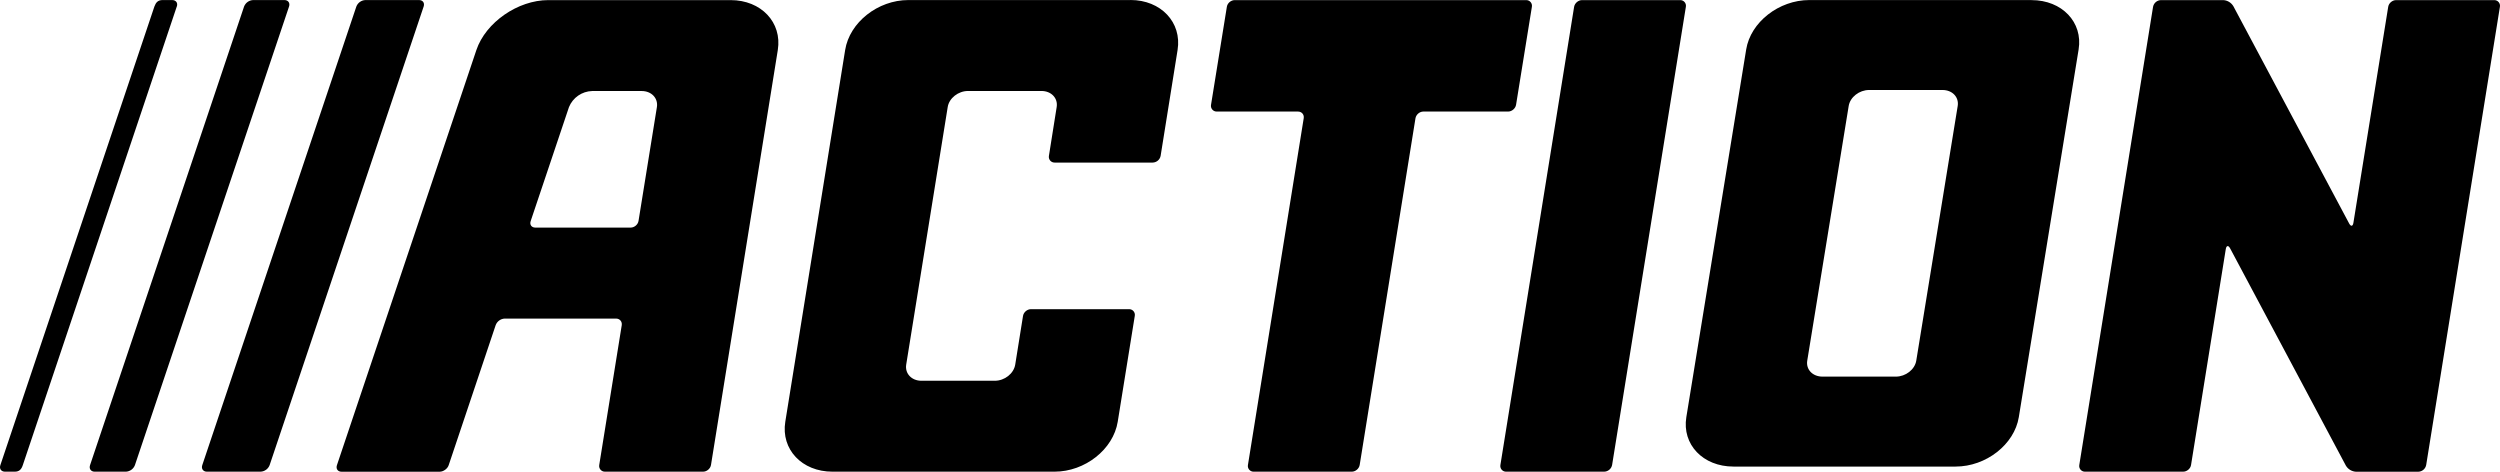
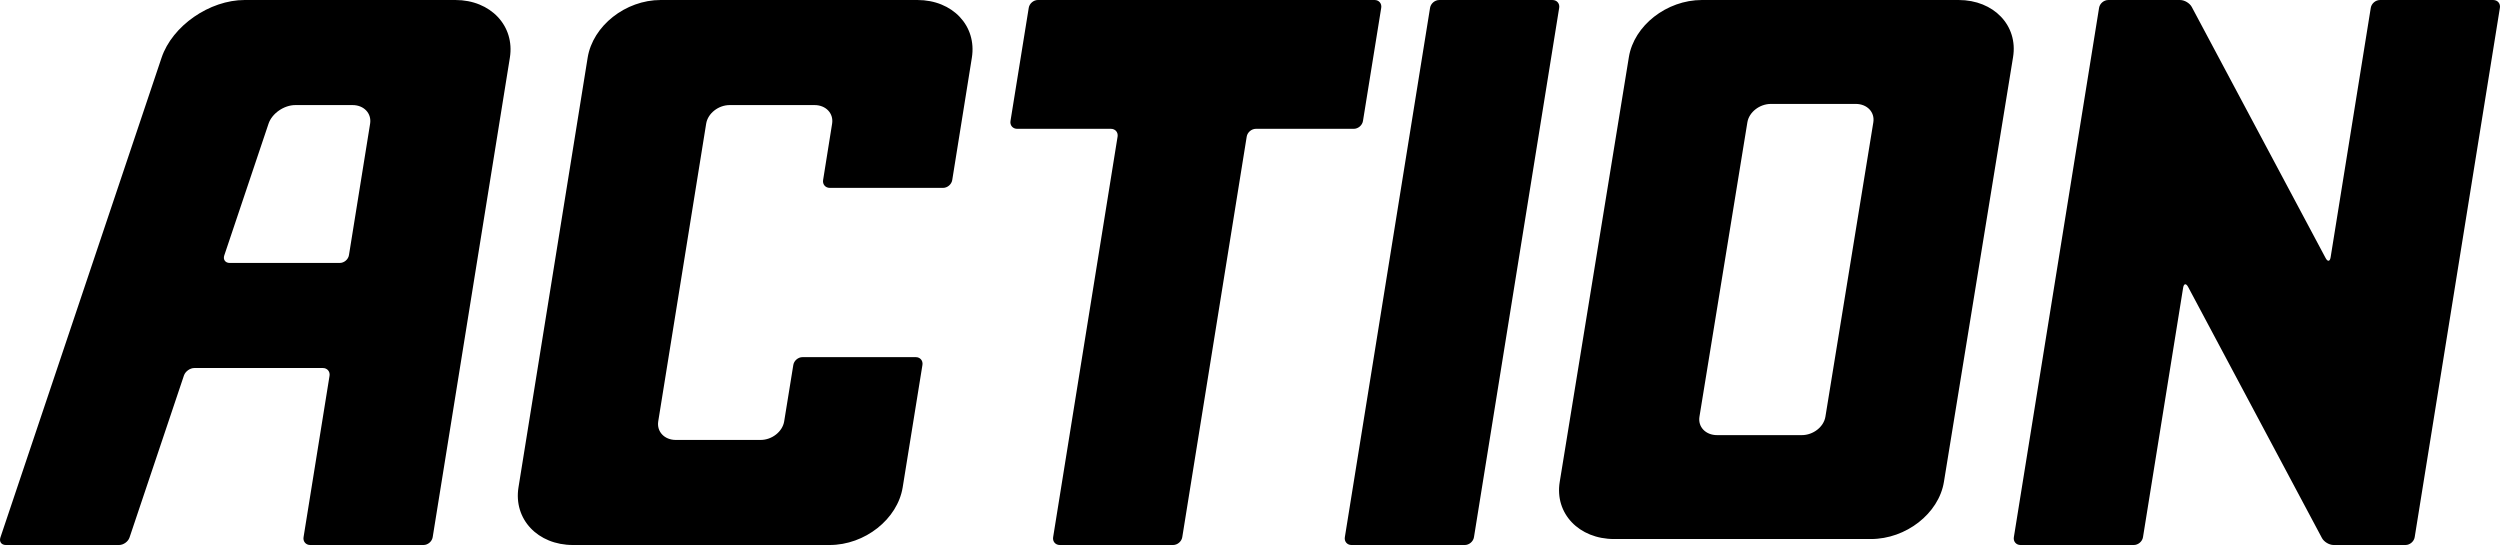
- <svg xmlns="http://www.w3.org/2000/svg" viewBox="0 0 400 75.478" id="action-logo" version="1.1" style="text-align:center" width="400" height="75.478">
-   <defs id="defs11" />
-   <path id="path2" style="text-align:center;fill:#000000;stroke-width:0.827" d="m 180.878,0.008 h -35.539 c -4.88,0 -9.412,3.581 -10.115,7.998 l -9.577,59.474 c -0.711,4.417 2.663,7.989 7.543,7.989 h 35.531 c 4.88,0 9.404,-3.573 10.115,-7.989 l 2.729,-16.938 a 0.91,0.91 0 0 0 -0.918,-1.075 h -15.689 c -0.604,0 -1.174,0.48 -1.274,1.075 l -1.249,7.799 c -0.232,1.423 -1.687,2.58 -3.267,2.58 h -11.744 c -1.571,0 -2.655,-1.158 -2.432,-2.58 l 6.641,-41.213 c 0.223,-1.423 1.687,-2.572 3.259,-2.572 h 11.744 c 1.571,0 2.663,1.15 2.432,2.572 l -1.241,7.808 a 0.91,0.91 0 0 0 0.91,1.075 h 15.698 a 1.323,1.323 0 0 0 1.265,-1.075 L 188.413,7.998 C 189.124,3.581 185.75,0 180.878,0 Z m -63.974,0.008 H 87.734 c -4.88,0 -10.024,3.573 -11.513,7.989 l -22.314,66.43 c -0.19,0.579 0.141,1.042 0.744,1.042 h 15.689 c 0.604,0 1.257,-0.471 1.447,-1.042 l 7.526,-22.43 a 1.629,1.629 0 0 1 1.447,-1.034 h 17.798 c 0.604,0 1.017,0.48 0.918,1.075 l -3.598,22.347 a 0.91,0.91 0 0 0 0.926,1.075 h 15.689 c 0.595,0 1.166,-0.48 1.265,-1.075 L 124.448,8.006 c 0.711,-4.417 -2.663,-7.989 -7.543,-7.989 z M 105.103,17.137 102.166,35.332 c -0.091,0.604 -0.662,1.083 -1.265,1.083 H 85.65 c -0.604,0 -0.935,-0.463 -0.744,-1.034 l 6.129,-18.245 a 4.135,4.135 0 0 1 3.714,-2.572 h 7.923 c 1.571,0 2.655,1.15 2.432,2.572 z m 137.467,-0.372 2.531,-15.673 a 0.91,0.91 0 0 0 -0.918,-1.075 h -46.622 c -0.604,0 -1.174,0.48 -1.265,1.075 l -2.531,15.673 a 0.91,0.91 0 0 0 0.918,1.083 h 12.993 c 0.604,0 1.017,0.488 0.918,1.075 l -8.924,55.471 a 0.91,0.91 0 0 0 0.926,1.075 h 15.689 c 0.595,0 1.166,-0.48 1.265,-1.075 l 8.924,-55.463 c 0.099,-0.595 0.662,-1.083 1.265,-1.083 h 13.564 c 0.595,0 1.166,-0.488 1.265,-1.075 z M 325.036,0.008 H 289.497 c -4.88,0 -9.404,3.548 -10.107,7.907 l -9.577,58.829 c -0.711,4.367 2.663,7.907 7.535,7.907 h 35.547 c 4.88,0 9.404,-3.54 10.115,-7.907 L 332.579,7.915 c 0.711,-4.359 -2.663,-7.898 -7.535,-7.898 z m -11.802,16.938 -6.633,40.766 c -0.232,1.406 -1.687,2.547 -3.259,2.547 h -11.744 c -1.58,0 -2.663,-1.141 -2.44,-2.547 l 6.633,-40.766 c 0.232,-1.406 1.695,-2.547 3.267,-2.547 h 11.744 c 1.571,0 2.655,1.141 2.432,2.547 z M 399.067,0.016 h -15.689 c -0.604,0 -1.174,0.488 -1.265,1.075 l -5.566,34.547 c -0.091,0.595 -0.405,0.645 -0.686,0.116 L 357.333,0.984 a 2.01,2.01 0 0 0 -1.613,-0.968 h -9.966 a 1.323,1.323 0 0 0 -1.265,1.075 l -11.802,73.303 a 0.91,0.91 0 0 0 0.926,1.075 h 15.689 c 0.604,0 1.174,-0.48 1.265,-1.075 l 5.558,-34.538 c 0.099,-0.595 0.414,-0.645 0.695,-0.116 l 18.526,34.77 a 2.01,2.01 0 0 0 1.613,0.968 h 9.966 a 1.323,1.323 0 0 0 1.265,-1.083 L 399.985,1.091 a 0.91,0.91 0 0 0 -0.91,-1.075 z m -130.246,0 h -15.689 c -0.604,0 -1.174,0.488 -1.274,1.075 l -11.794,73.303 a 0.91,0.91 0 0 0 0.91,1.075 h 15.698 a 1.323,1.323 0 0 0 1.265,-1.075 l 11.802,-73.303 a 0.91,0.91 0 0 0 -0.918,-1.075 z" />
-   <path d="m 58.456,0.008 h 8.585 c 0.604,0 0.935,0.463 0.744,1.034 l -24.647,73.386 a 1.629,1.629 0 0 1 -1.447,1.042 h -8.585 c -0.595,0 -0.935,-0.471 -0.744,-1.042 L 57.017,1.042 a 1.629,1.629 0 0 1 1.447,-1.034 z m -17.947,0 h 4.995 c 0.595,0 0.935,0.463 0.744,1.034 l -24.663,73.386 a 1.629,1.629 0 0 1 -1.439,1.042 h -4.995 c -0.604,0 -0.935,-0.471 -0.744,-1.042 L 39.053,1.042 a 1.629,1.629 0 0 1 1.464,-1.034 z M 28.293,1.042 c 0.199,-0.571 -0.141,-1.034 -0.744,-1.034 h -1.53 c -0.744,0 -1.075,0.38 -1.315,1.034 L 0.057,74.428 c -0.199,0.579 0.141,1.042 0.744,1.042 H 2.34 c 0.72,0 1.075,-0.339 1.307,-1.042 L 28.285,1.042 Z" style="text-align:center;fill:#000000;stroke-width:0.827" id="path6" />
+ <svg xmlns="http://www.w3.org/2000/svg" id="ACTION" width="500" height="109.002" viewBox="0 0 500 109.002" version="1.1" xml:space="preserve">
+   <path id="ACTION" style="fill:#000000;stroke:#000000;stroke-width:0" d="m 165.928,109.001 c 7.043,0 13.583,-5.167 14.61,-11.543 l 3.95,-24.47 c 0.139,-0.859 -0.459,-1.56 -1.328,-1.56 h -22.664 c -0.869,0 -1.694,0.701 -1.833,1.559 l -1.827,11.281 c -0.33,2.055 -2.438,3.72 -4.709,3.72 h -16.967 c -2.271,0 -3.842,-1.665 -3.512,-3.72 l 9.585,-59.532 c 0.33,-2.055 2.44,-3.721 4.711,-3.721 h 16.968 c 2.269,0 3.841,1.665 3.51,3.721 l -1.802,11.278 c -0.137,0.859 0.462,1.561 1.331,1.561 h 22.665 c 0.869,0 1.693,-0.702 1.83,-1.56 l 3.925,-24.47 C 195.396,5.169 190.518,0 183.477,0 h -51.336 c -7.044,0 -13.586,5.169 -14.611,11.544 l -13.831,85.915 c -1.026,6.375 3.85,11.542 10.893,11.542 z M 272.592,24.203 c -0.139,0.857 -0.963,1.56 -1.833,1.56 h -19.583 c -0.87,0 -1.694,0.701 -1.833,1.559 l -12.891,80.118 c -0.139,0.859 -0.963,1.561 -1.833,1.561 h -22.663 c -0.869,0 -1.467,-0.702 -1.33,-1.561 l 12.891,-80.118 c 0.139,-0.858 -0.459,-1.559 -1.328,-1.559 h -18.765 c -0.87,0 -1.467,-0.704 -1.328,-1.561 L 205.749,1.56 C 205.888,0.702 206.712,0 207.581,0 h 67.336 c 0.869,0 1.467,0.702 1.328,1.56 z M 499.98,1.564 c 0.139,-0.858 -0.459,-1.56 -1.328,-1.56 h -22.665 c -0.869,0 -1.693,0.702 -1.831,1.56 l -8.032,49.893 c -0.137,0.858 -0.585,0.932 -0.994,0.166 L 438.358,1.399 C 437.949,0.632 436.904,0.004 436.034,0.004 H 421.647 c -0.87,0 -1.694,0.702 -1.831,1.56 L 402.77,107.442 c -0.139,0.858 0.46,1.559 1.33,1.559 h 22.666 c 0.87,0 1.694,-0.701 1.831,-1.559 l 8.029,-49.893 c 0.139,-0.859 0.585,-0.933 0.995,-0.167 l 26.77,50.225 c 0.409,0.767 1.455,1.394 2.324,1.394 h 14.39 c 0.87,0 1.693,-0.701 1.831,-1.559 z M 339.89,83.343 c -0.33,2.033 1.241,3.681 3.514,3.681 h 16.968 c 2.27,0 4.378,-1.647 4.709,-3.68 l 9.584,-58.879 c 0.33,-2.033 -1.241,-3.681 -3.511,-3.681 h -16.968 c -2.271,0 -4.378,1.649 -4.711,3.681 z M 340.384,0 h 51.337 c 7.043,0 11.918,5.113 10.892,11.417 l -13.831,84.973 c -1.026,6.305 -7.567,11.416 -14.608,11.416 H 322.835 c -7.043,0 -11.919,-5.111 -10.892,-11.416 L 325.775,11.417 C 326.8,5.113 333.341,0 340.384,0 m -52.539,0.004 c -0.87,0 -1.694,0.702 -1.833,1.56 L 268.968,107.442 c -0.139,0.859 0.46,1.56 1.33,1.56 h 22.663 c 0.869,0 1.694,-0.701 1.831,-1.56 L 311.837,1.565 c 0.137,-0.858 -0.46,-1.56 -1.33,-1.56 z M 74.023,24.736 69.791,51.028 c -0.139,0.858 -0.963,1.56 -1.831,1.56 H 45.931 c -0.869,0 -1.355,-0.674 -1.078,-1.498 l 8.855,-26.354 c 0.689,-2.055 3.091,-3.721 5.36,-3.721 H 70.513 c 2.269,0 3.841,1.665 3.51,3.721 M 32.313,11.544 0.078,107.503 c -0.277,0.824 0.208,1.498 1.078,1.498 H 23.819 c 0.87,0 1.808,-0.674 2.085,-1.498 L 36.787,75.102 c 0.278,-0.824 1.215,-1.499 2.085,-1.499 h 25.705 c 0.87,0 1.468,0.702 1.33,1.56 L 60.709,107.442 c -0.137,0.858 0.461,1.559 1.33,1.559 h 22.664 c 0.87,0 1.694,-0.701 1.833,-1.559 L 101.973,11.545 C 102.999,5.169 98.122,0 91.08,0 H 48.944 C 41.9,0 34.455,5.169 32.313,11.544" />
</svg>
